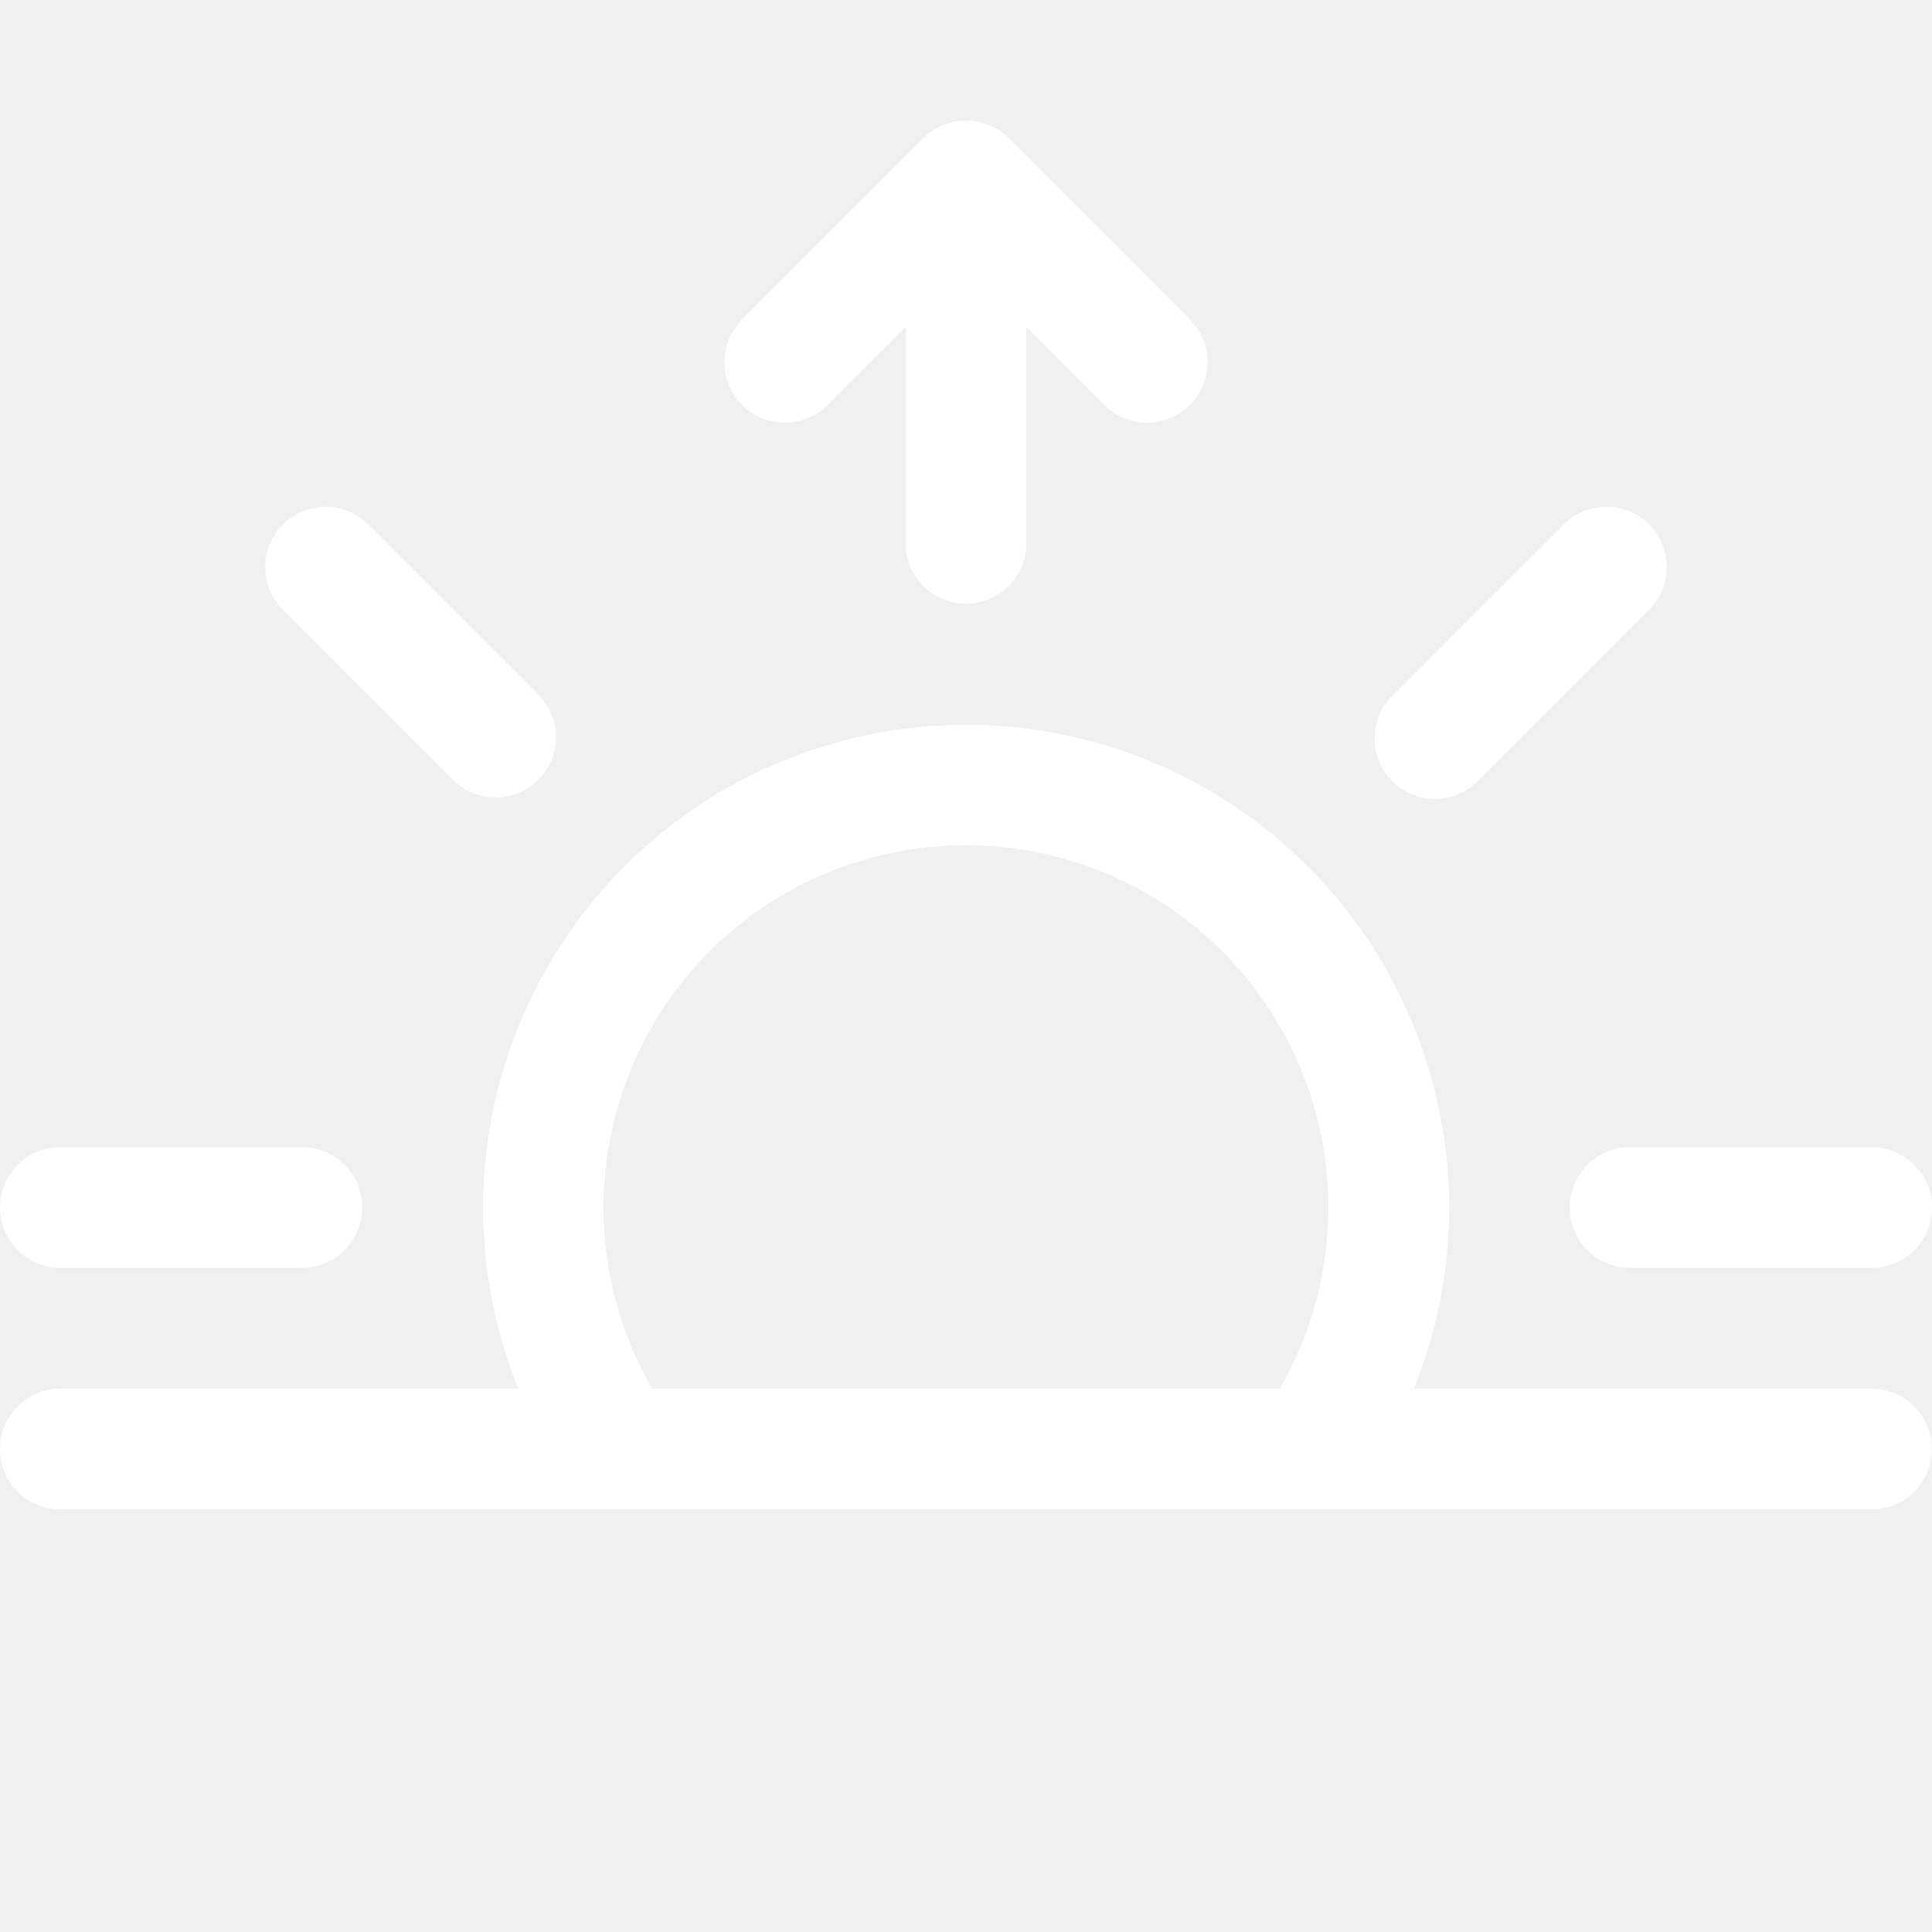
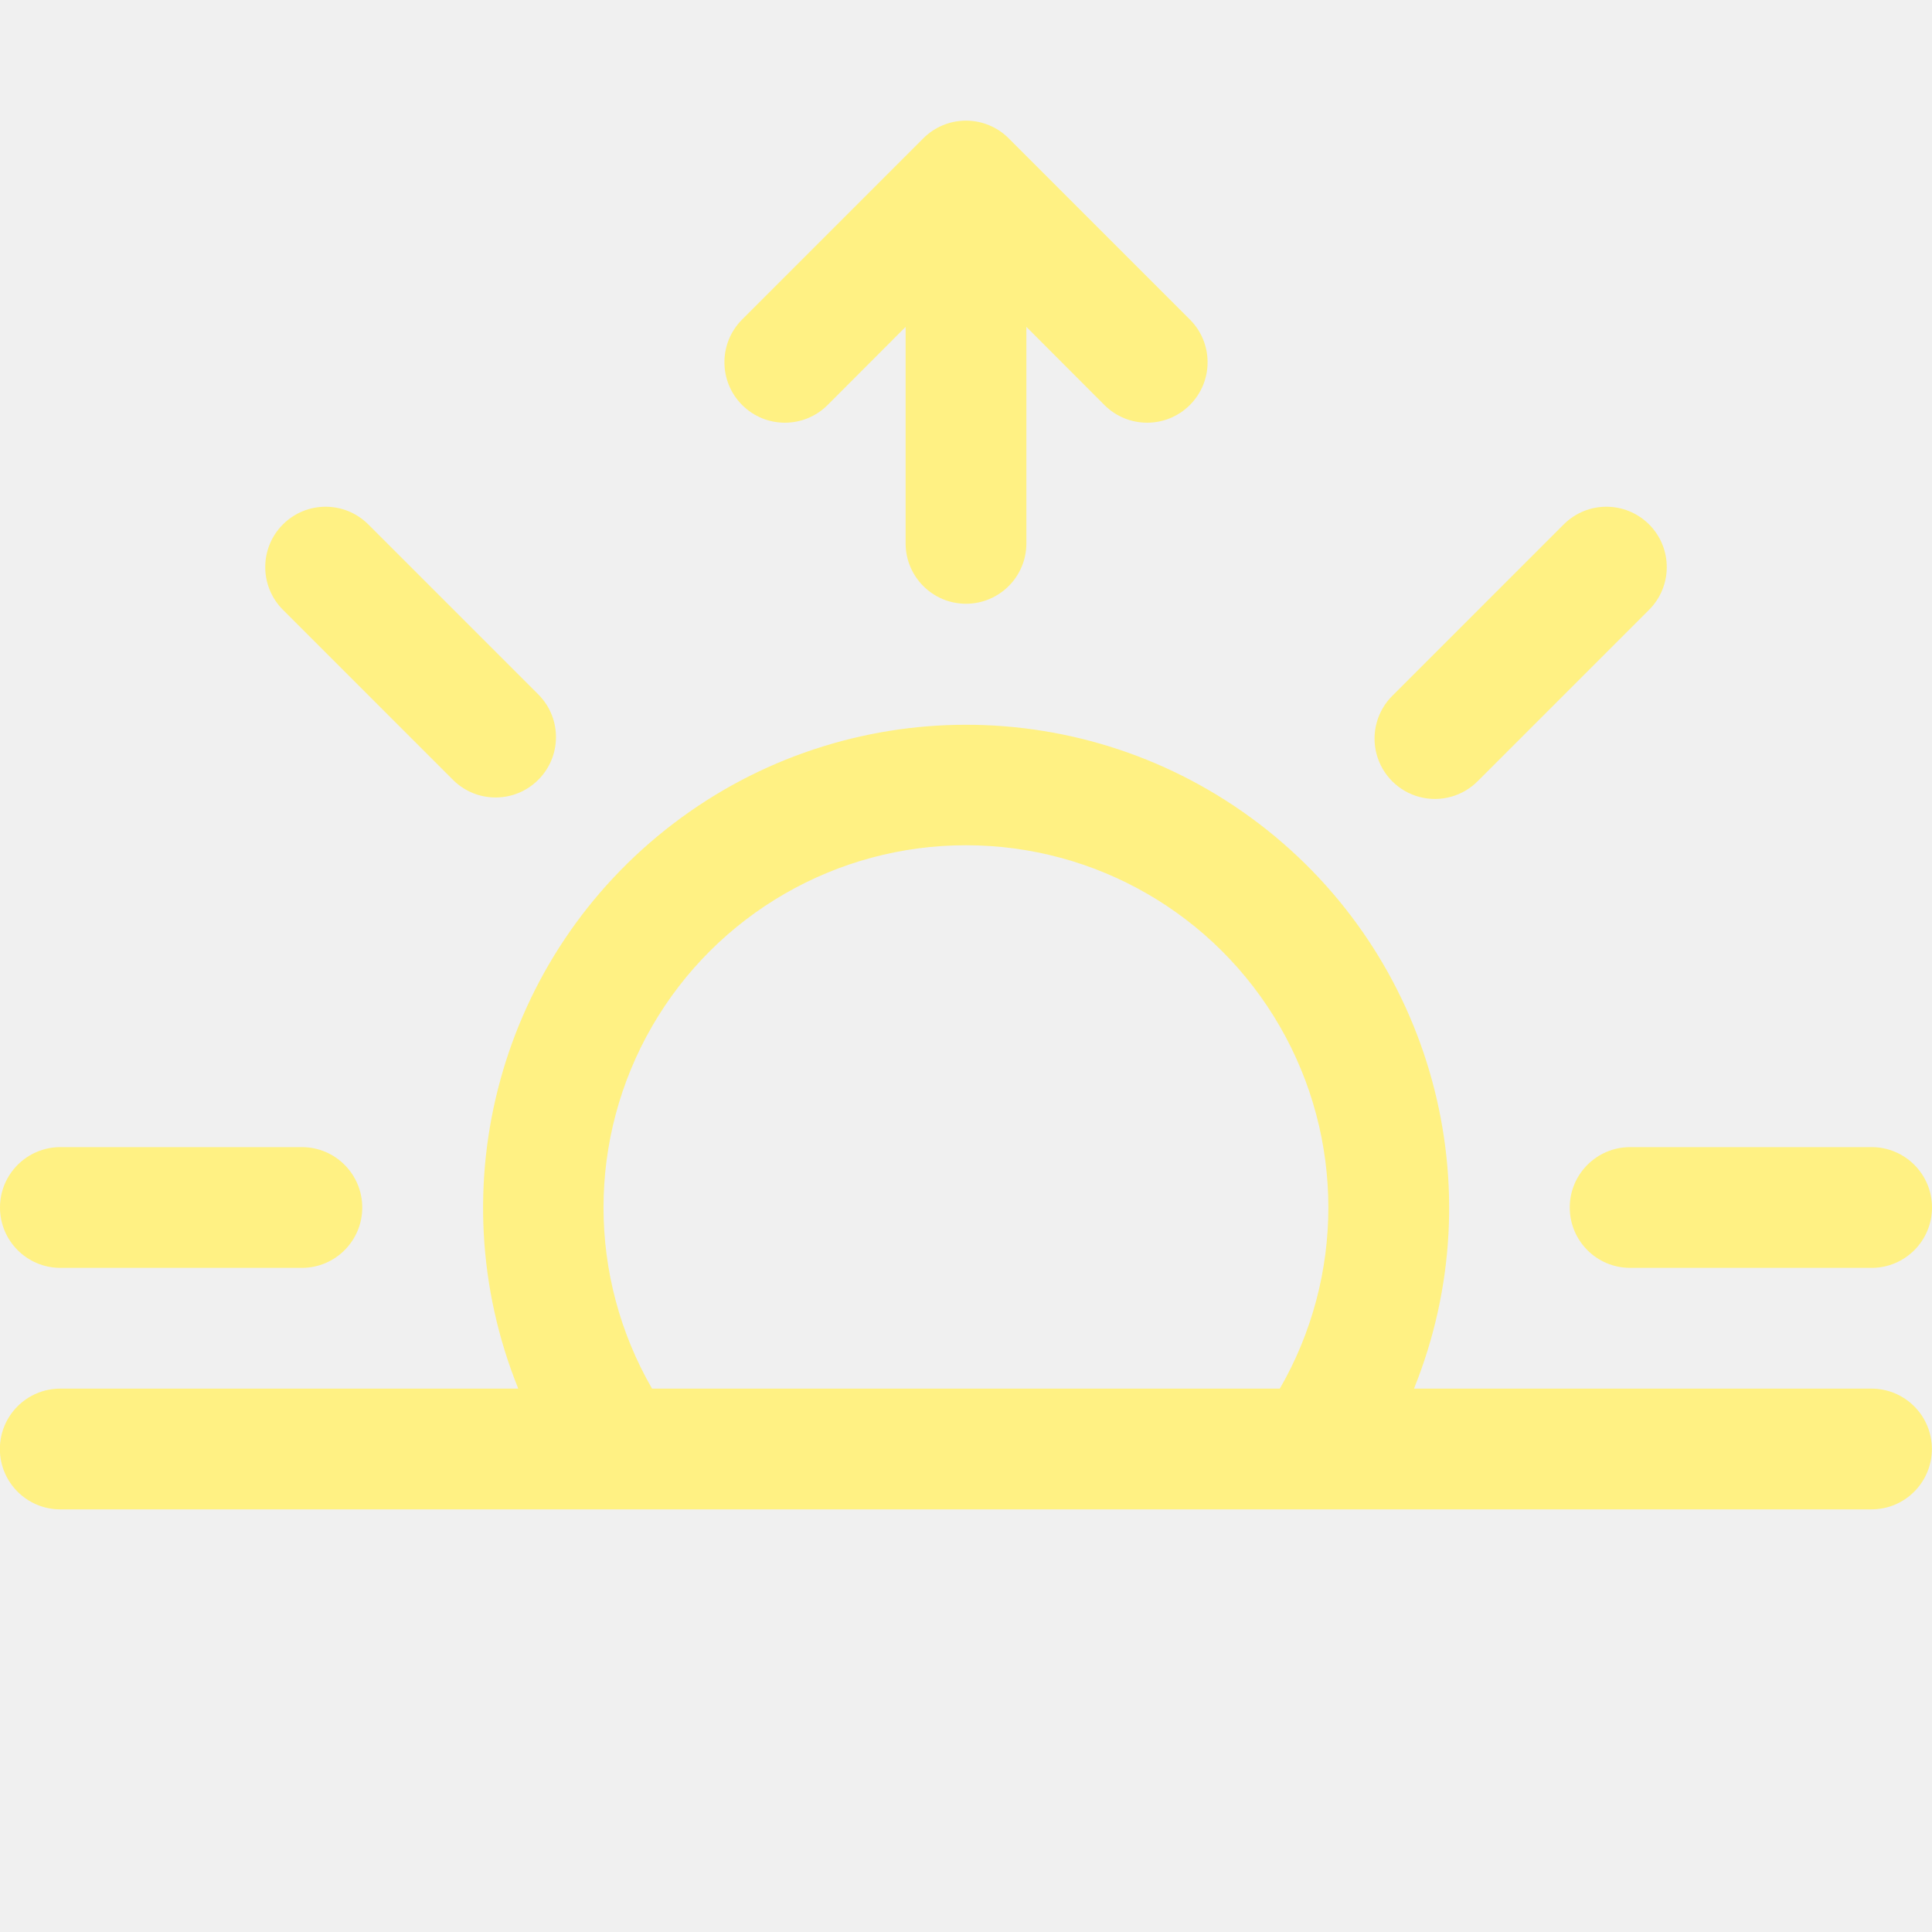
- <svg xmlns="http://www.w3.org/2000/svg" width="16" height="16" class="bi bi-sunrise" fill="white" viewBox="0 0 16 16">
+ <svg xmlns="http://www.w3.org/2000/svg" width="16" height="16" class="bi bi-sunrise" fill="rgb(255, 241, 131)" viewBox="0 0 16 16">
  <path d="M7.646 1.146a.5.5 0 0 1 .708 0l1.5 1.5a.5.5 0 0 1-.708.708L8.5 2.707V4.5a.5.5 0 0 1-1 0V2.707l-.646.647a.5.5 0 1 1-.708-.708l1.5-1.5zM2.343 4.343a.5.5 0 0 1 .707 0l1.414 1.414a.5.5 0 0 1-.707.707L2.343 5.05a.5.5 0 0 1 0-.707zm11.314 0a.5.5 0 0 1 0 .707l-1.414 1.414a.5.5 0 1 1-.707-.707l1.414-1.414a.5.5 0 0 1 .707 0zM8 7a3 3 0 0 1 2.599 4.5H5.4A3 3 0 0 1 8 7zm3.71 4.5a4 4 0 1 0-7.418 0H.499a.5.5 0 0 0 0 1h15a.5.5 0 0 0 0-1h-3.79zM0 10a.5.5 0 0 1 .5-.5h2a.5.5 0 0 1 0 1h-2A.5.5 0 0 1 0 10zm13 0a.5.5 0 0 1 .5-.5h2a.5.5 0 0 1 0 1h-2a.5.5 0 0 1-.5-.5z" />
</svg>
